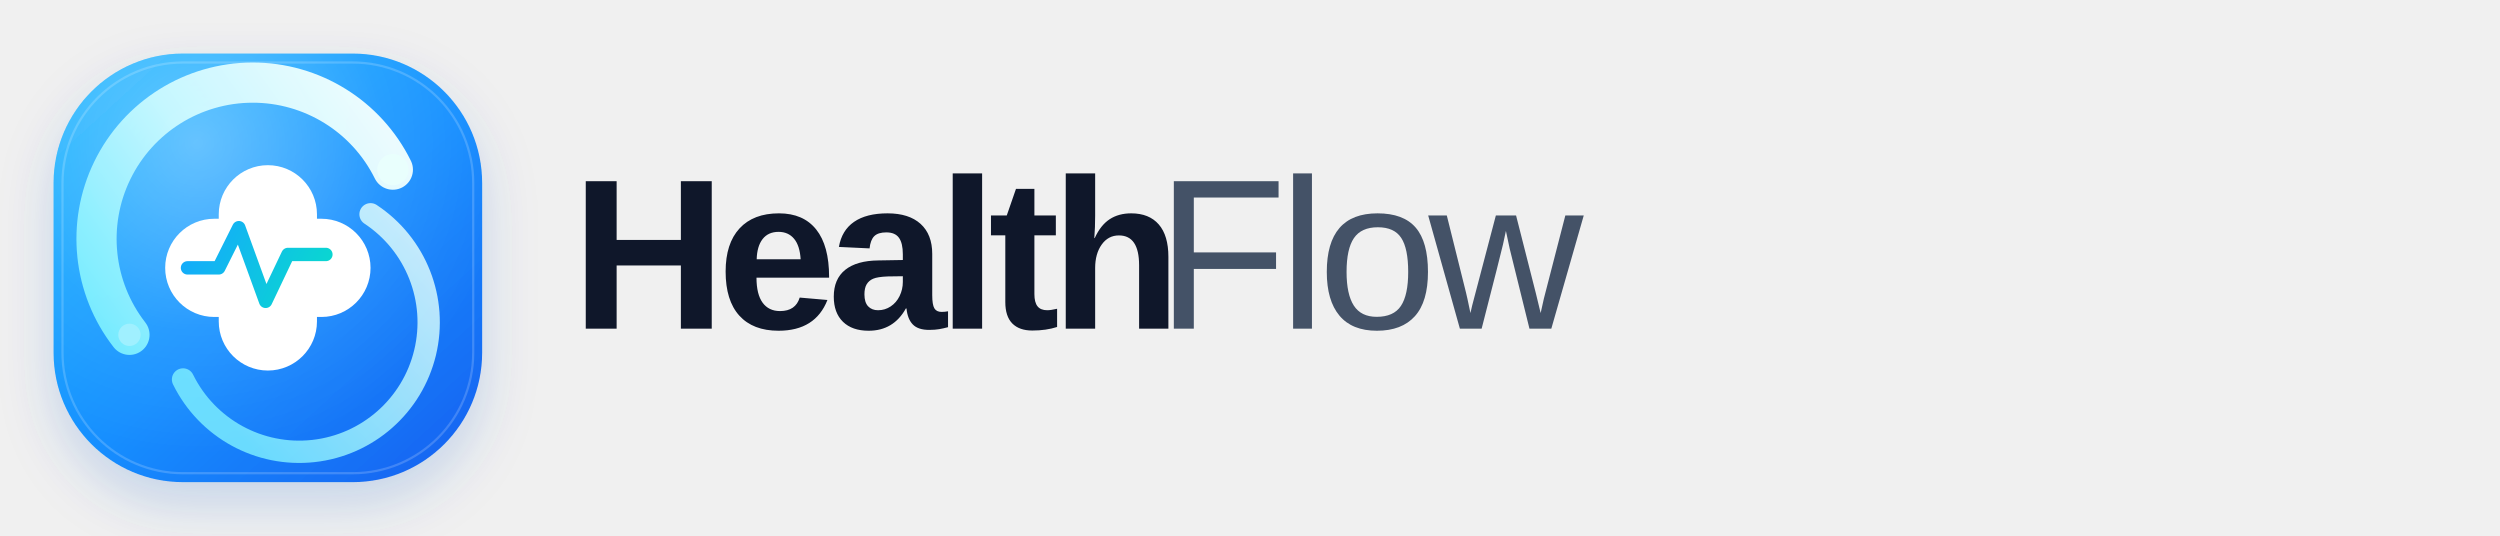
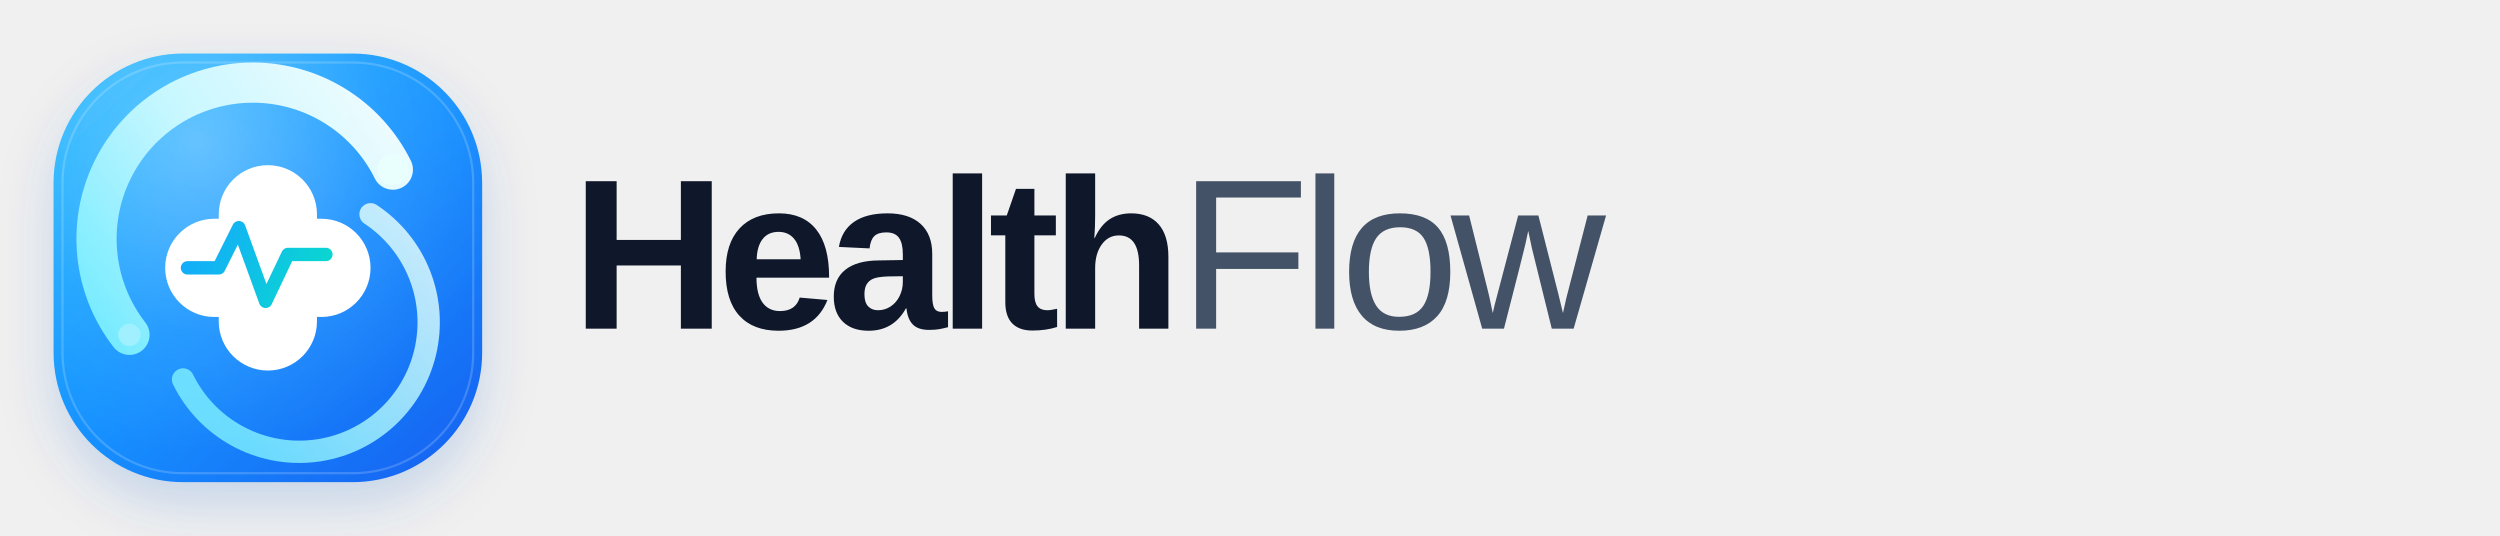
<svg xmlns="http://www.w3.org/2000/svg" viewBox="0 0 1120 240" role="img" aria-labelledby="healthflowLogoTitle healthflowLogoDesc">
  <defs>
    <linearGradient id="logoBadgeGrad" x1="30" y1="26" x2="198" y2="210" gradientUnits="userSpaceOnUse">
      <stop offset="0" stop-color="#1BB7FF" />
      <stop offset=".55" stop-color="#148FFF" />
      <stop offset="1" stop-color="#1365F2" />
    </linearGradient>
    <radialGradient id="logoBadgeGlow" cx="0" cy="0" r="1" gradientUnits="userSpaceOnUse" gradientTransform="translate(88 64) rotate(41) scale(140)">
      <stop offset="0" stop-color="#FFFFFF" stop-opacity=".34" />
      <stop offset=".6" stop-color="#FFFFFF" stop-opacity=".08" />
      <stop offset="1" stop-color="#FFFFFF" stop-opacity="0" />
    </radialGradient>
    <linearGradient id="logoArcOuter" x1="56" y1="162" x2="182" y2="72" gradientUnits="userSpaceOnUse">
      <stop offset="0" stop-color="#7BEEFF" />
      <stop offset=".52" stop-color="#CAF9FF" />
      <stop offset="1" stop-color="#F2FFFE" />
    </linearGradient>
    <linearGradient id="logoArcInner" x1="170" y1="90" x2="84" y2="170" gradientUnits="userSpaceOnUse">
      <stop offset="0" stop-color="#E7FFFC" />
      <stop offset="1" stop-color="#7DEFFF" />
    </linearGradient>
    <linearGradient id="logoPulseGrad" x1="82" y1="102" x2="142" y2="132" gradientUnits="userSpaceOnUse">
      <stop offset="0" stop-color="#15A7FF" />
      <stop offset="1" stop-color="#0AD7D0" />
    </linearGradient>
    <filter id="logoBadgeShadow" x="-20%" y="-20%" width="140%" height="140%">
      <feDropShadow dx="0" dy="10" stdDeviation="12" flood-color="#0A57C8" flood-opacity=".18" />
    </filter>
  </defs>
  <g filter="url(#logoBadgeShadow)">
    <rect x="24" y="24" width="192" height="192" rx="58" fill="url(#logoBadgeGrad)" />
  </g>
  <rect x="24" y="24" width="192" height="192" rx="58" fill="url(#logoBadgeGlow)" />
  <rect x="28" y="28" width="184" height="184" rx="54" fill="none" stroke="#FFFFFF" stroke-opacity=".18" />
  <path d="M58 150 A70 70 0 1 1 176 76" fill="none" stroke="url(#logoArcOuter)" stroke-width="18" stroke-linecap="round" opacity=".96" />
  <path d="M166 96 A58 58 0 1 1 82 170" fill="none" stroke="url(#logoArcInner)" stroke-width="10" stroke-linecap="round" opacity=".82" />
  <circle cx="176" cy="76" r="7" fill="#E9FFFD" />
  <circle cx="58" cy="150" r="5" fill="#A0F0FF" />
  <g>
    <rect x="98" y="74" width="44" height="92" rx="22" fill="#FFFFFF" />
    <rect x="74" y="98" width="92" height="44" rx="22" fill="#FFFFFF" />
  </g>
  <path d="M84 120h14l9-18 12 33 10-21h17" fill="none" stroke="url(#logoPulseGrad)" stroke-width="6" stroke-linecap="round" stroke-linejoin="round" />
  <g transform="translate(256 120)" font-family="SF Pro Display, SF Pro Text, -apple-system, BlinkMacSystemFont, 'Helvetica Neue', Arial, sans-serif" text-rendering="geometricPrecision" font-kerning="normal">
    <text x="0" y="0" dominant-baseline="middle" fill="#0F172A" font-size="96" font-weight="600" letter-spacing="-4">Health</text>
-     <text x="262" y="0" dominant-baseline="middle" fill="#445267" font-size="96" font-weight="500" letter-spacing="-3.8">Flow</text>
+     <text x="272" y="0" dominant-baseline="middle" fill="#445267" font-size="96" font-weight="500" letter-spacing="-3.8">Flow</text>
  </g>
</svg>
